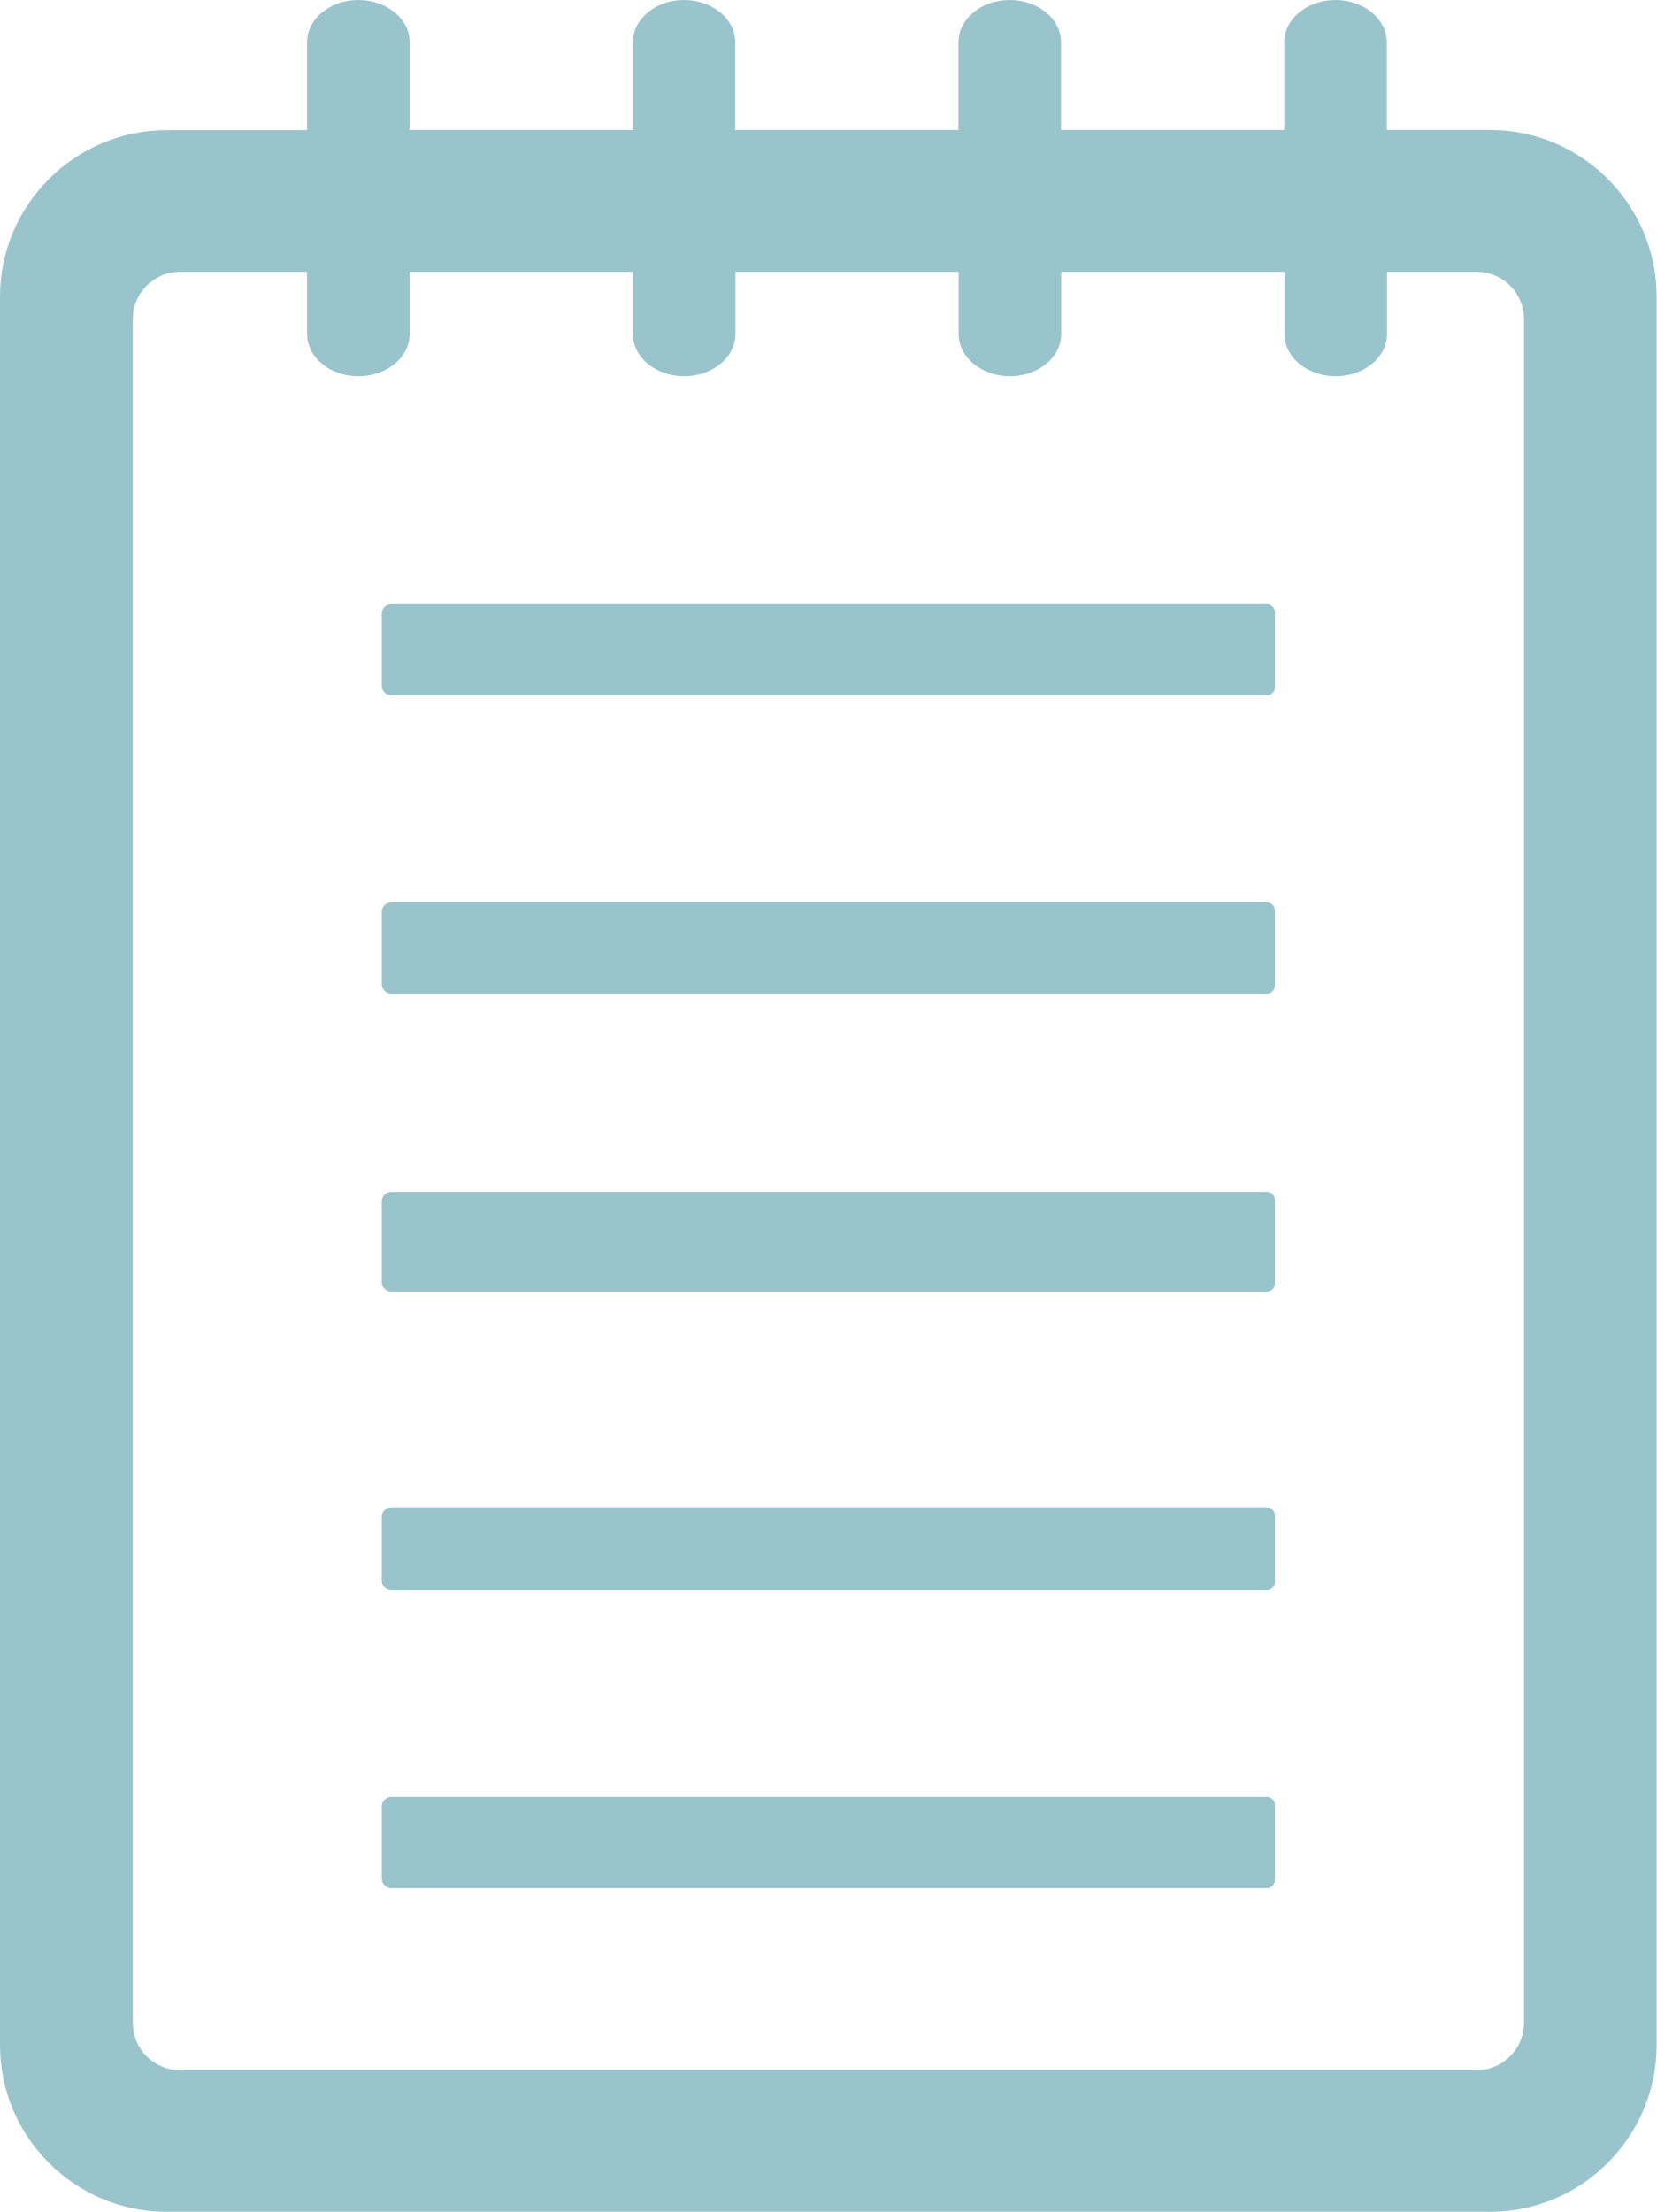
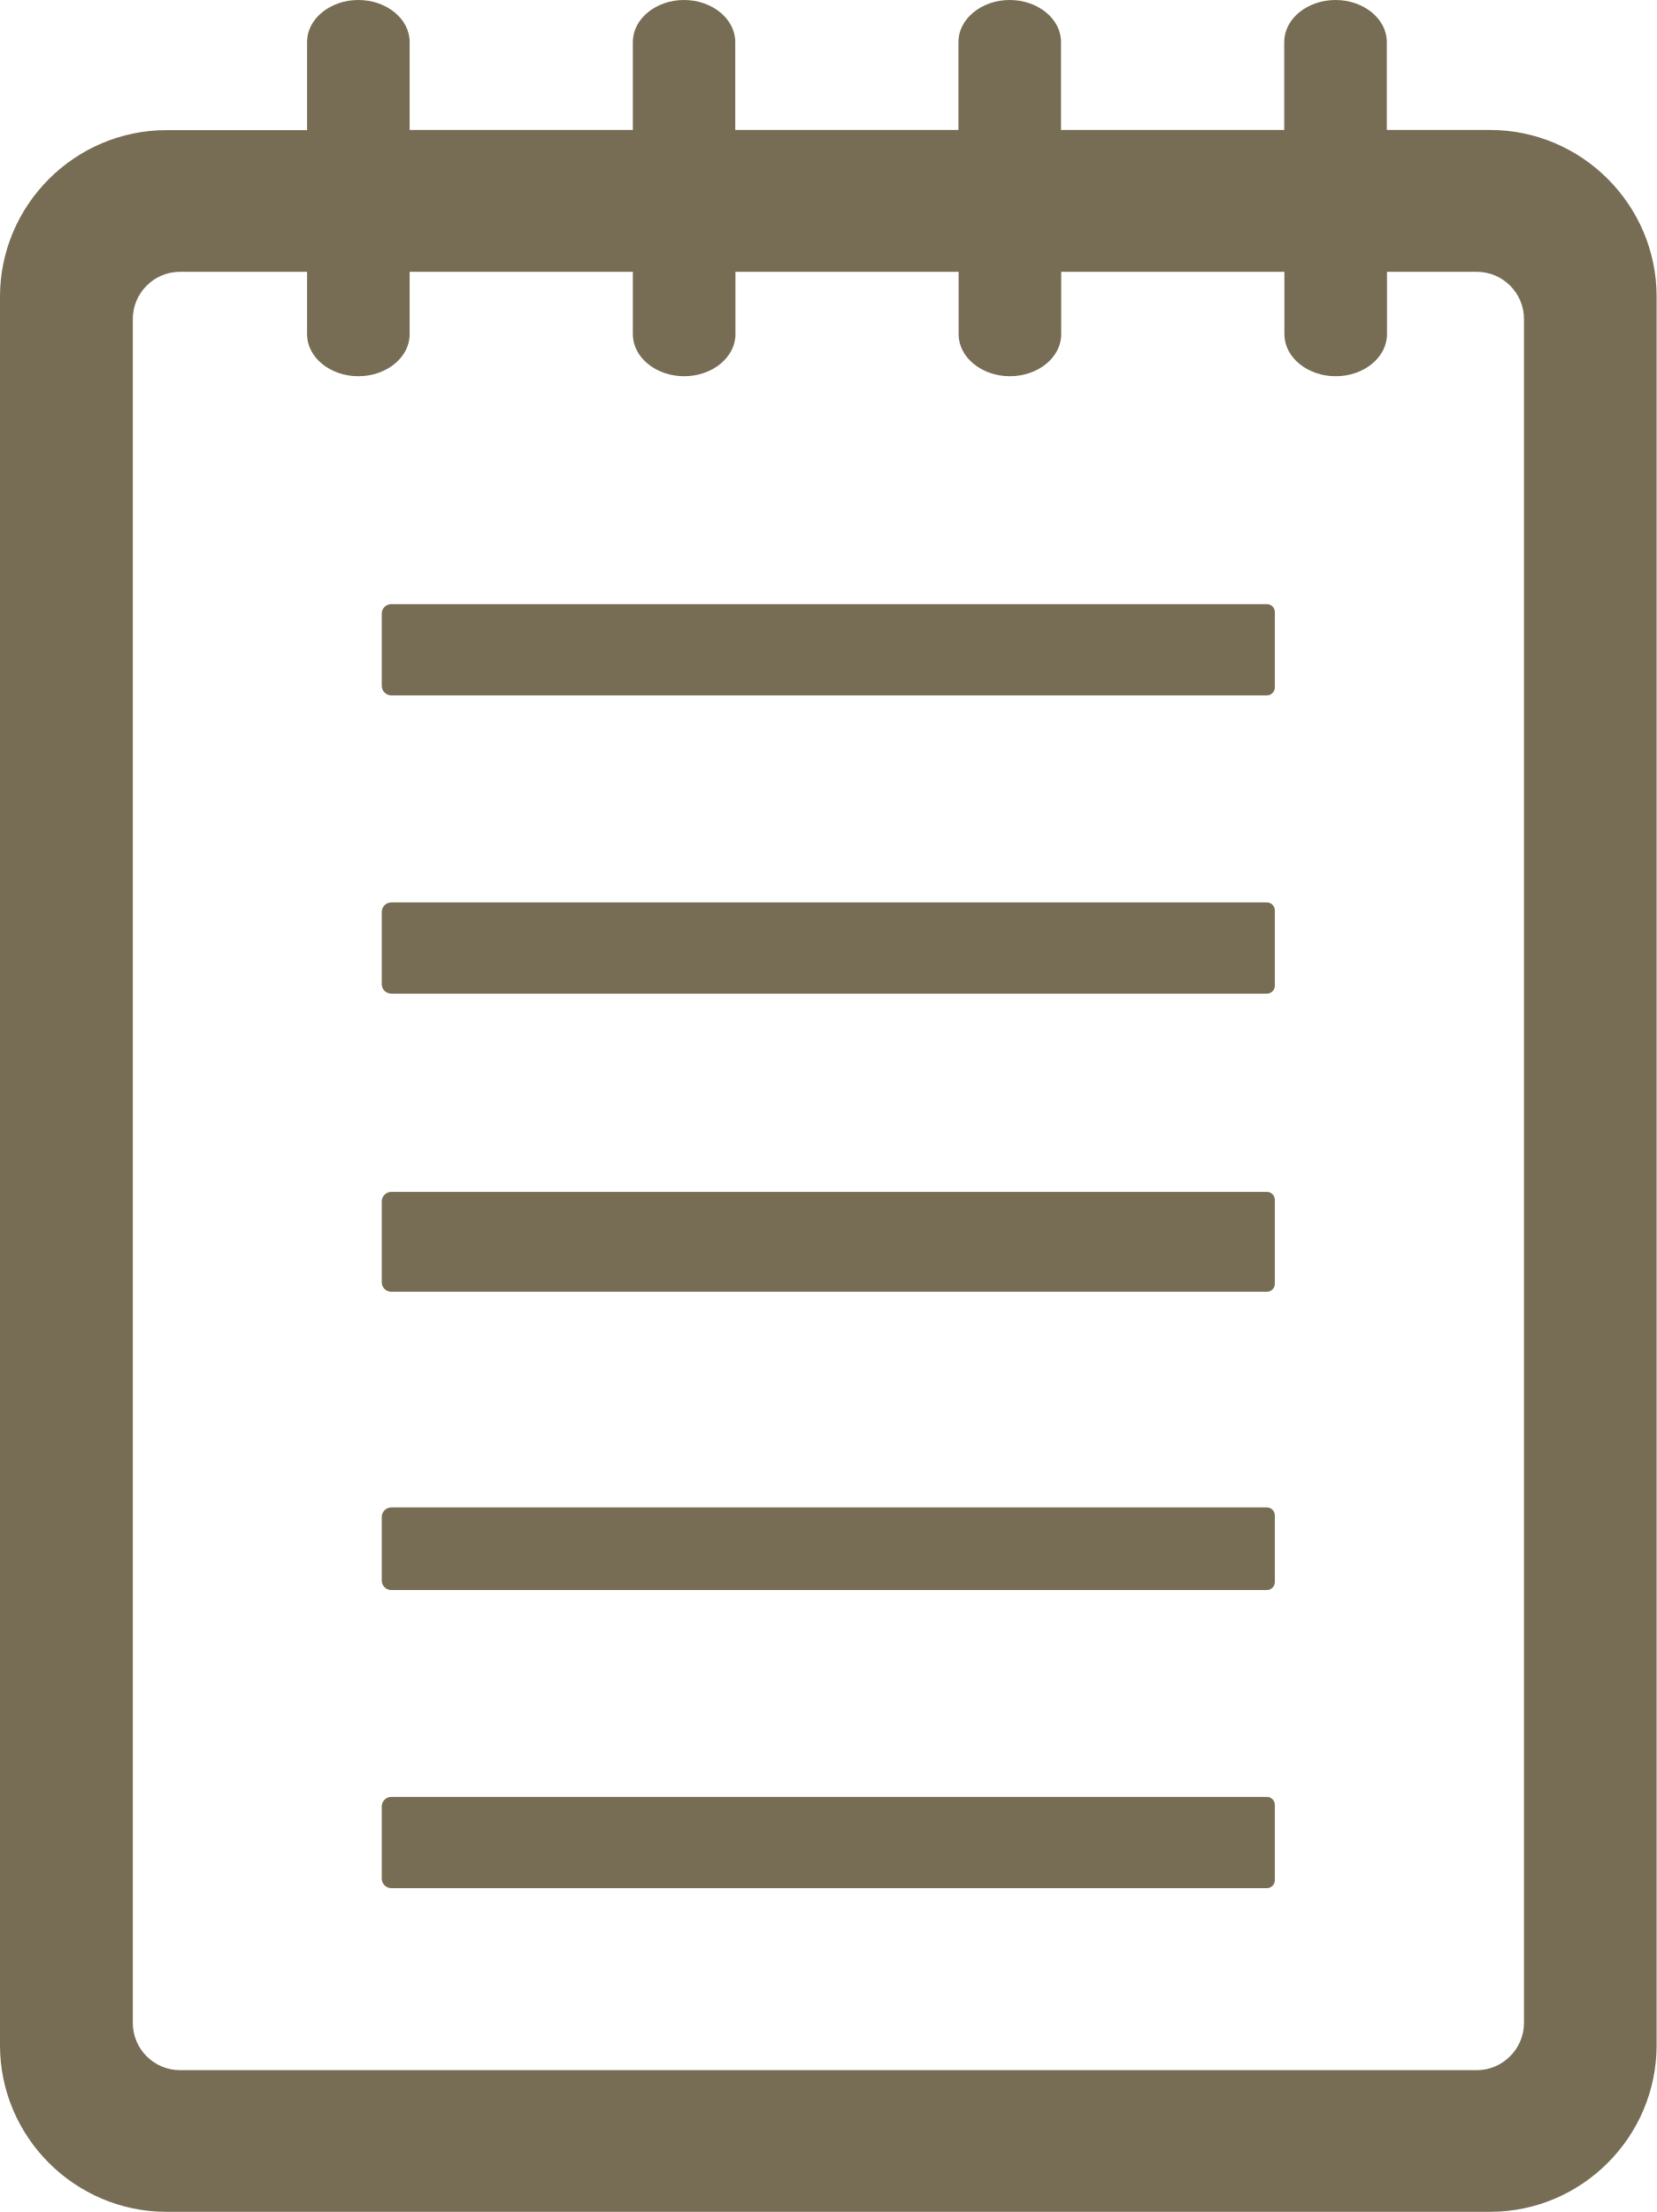
<svg xmlns="http://www.w3.org/2000/svg" version="1.1" id="Layer_1" x="0px" y="0px" viewBox="0 0 92.04 122.88" style="enable-background:new 0 0 92.04 122.88" xml:space="preserve">
-   <style type="text/css">.st0{fill-rule:evenodd;fill:#99C4CC;clip-rule:evenodd;}</style>
+   <style type="text/css">.st0{fill-rule:evenodd;fill:#776D55;clip-rule:evenodd;}</style>
  <g>
    <path class="st0" d="M21.74,33.56h48.65c0.24,0,0.44,0.2,0.44,0.44c0,3.15,0,1.05,0,4.19c0,0.24-0.2,0.44-0.44,0.44H21.74 c-0.29,0-0.53-0.24-0.53-0.53c0-3.09,0-0.93,0-4.02C21.21,33.8,21.45,33.56,21.74,33.56L21.74,33.56z M9.25,7.23h7.81V2.33 c0-1.28,1.28-2.33,2.85-2.33h0c1.57,0,2.85,1.05,2.85,2.33v4.89h12.4V2.33C35.16,1.05,36.44,0,38,0h0c1.57,0,2.85,1.05,2.85,2.33 v4.89h12.4V2.33C53.25,1.05,54.53,0,56.1,0h0c1.57,0,2.85,1.05,2.85,2.33v4.89h12.4V2.33c0-1.28,1.28-2.33,2.85-2.33h0 c1.57,0,2.85,1.05,2.85,2.33v4.89h5.74c5.09,0,9.25,4.16,9.25,9.25v97.15c0,5.09-4.16,9.25-9.25,9.25H9.25 c-5.09,0-9.25-4.16-9.25-9.25V16.48C0,11.39,4.16,7.23,9.25,7.23L9.25,7.23z M9.99,15.1h7.07v3.47c0,1.28,1.28,2.33,2.85,2.33h0 c1.57,0,2.85-1.05,2.85-2.33V15.1h12.4v3.47c0,1.28,1.28,2.33,2.85,2.33h0c1.57,0,2.85-1.05,2.85-2.33V15.1h12.4v3.47 c0,1.28,1.28,2.33,2.85,2.33h0c1.57,0,2.85-1.05,2.85-2.33V15.1h12.4v3.47c0,1.28,1.28,2.33,2.85,2.33h0 c1.57,0,2.85-1.05,2.85-2.33V15.1h5c1.43,0,2.61,1.18,2.61,2.61v94.68c0,1.42-1.18,2.61-2.61,2.61H9.99 c-1.42,0-2.61-1.17-2.61-2.61V17.71C7.38,16.28,8.56,15.1,9.99,15.1L9.99,15.1z M21.74,104.89h48.65c0.24,0,0.44-0.2,0.44-0.44 c0-3.15,0-1.05,0-4.19c0-0.24-0.2-0.44-0.44-0.44H21.74c-0.29,0-0.53,0.24-0.53,0.53c0,2.73,0,1.29,0,4.02 C21.21,104.65,21.45,104.89,21.74,104.89L21.74,104.89z M21.74,88.33h48.65c0.24,0,0.44-0.2,0.44-0.44c0-3.15,0-0.57,0-3.71 c0-0.24-0.2-0.44-0.44-0.44H21.74c-0.29,0-0.53,0.24-0.53,0.53c0,3.09,0,0.45,0,3.54C21.21,88.09,21.45,88.33,21.74,88.33 L21.74,88.33z M21.74,71.76h48.65c0.24,0,0.44-0.2,0.44-0.44c0-3.15,0-1.53,0-4.67c0-0.24-0.2-0.44-0.44-0.44H21.74 c-0.29,0-0.53,0.24-0.53,0.53c0,3.09,0,1.41,0,4.5C21.21,71.52,21.45,71.76,21.74,71.76L21.74,71.76z M21.74,55.2h48.65 c0.24,0,0.44-0.2,0.44-0.44c0-3.15,0-1.05,0-4.19c0-0.24-0.2-0.44-0.44-0.44H21.74c-0.29,0-0.53,0.24-0.53,0.53 c0,3.09,0,0.93,0,4.02C21.21,54.96,21.45,55.2,21.74,55.2L21.74,55.2z" />
  </g>
</svg>
